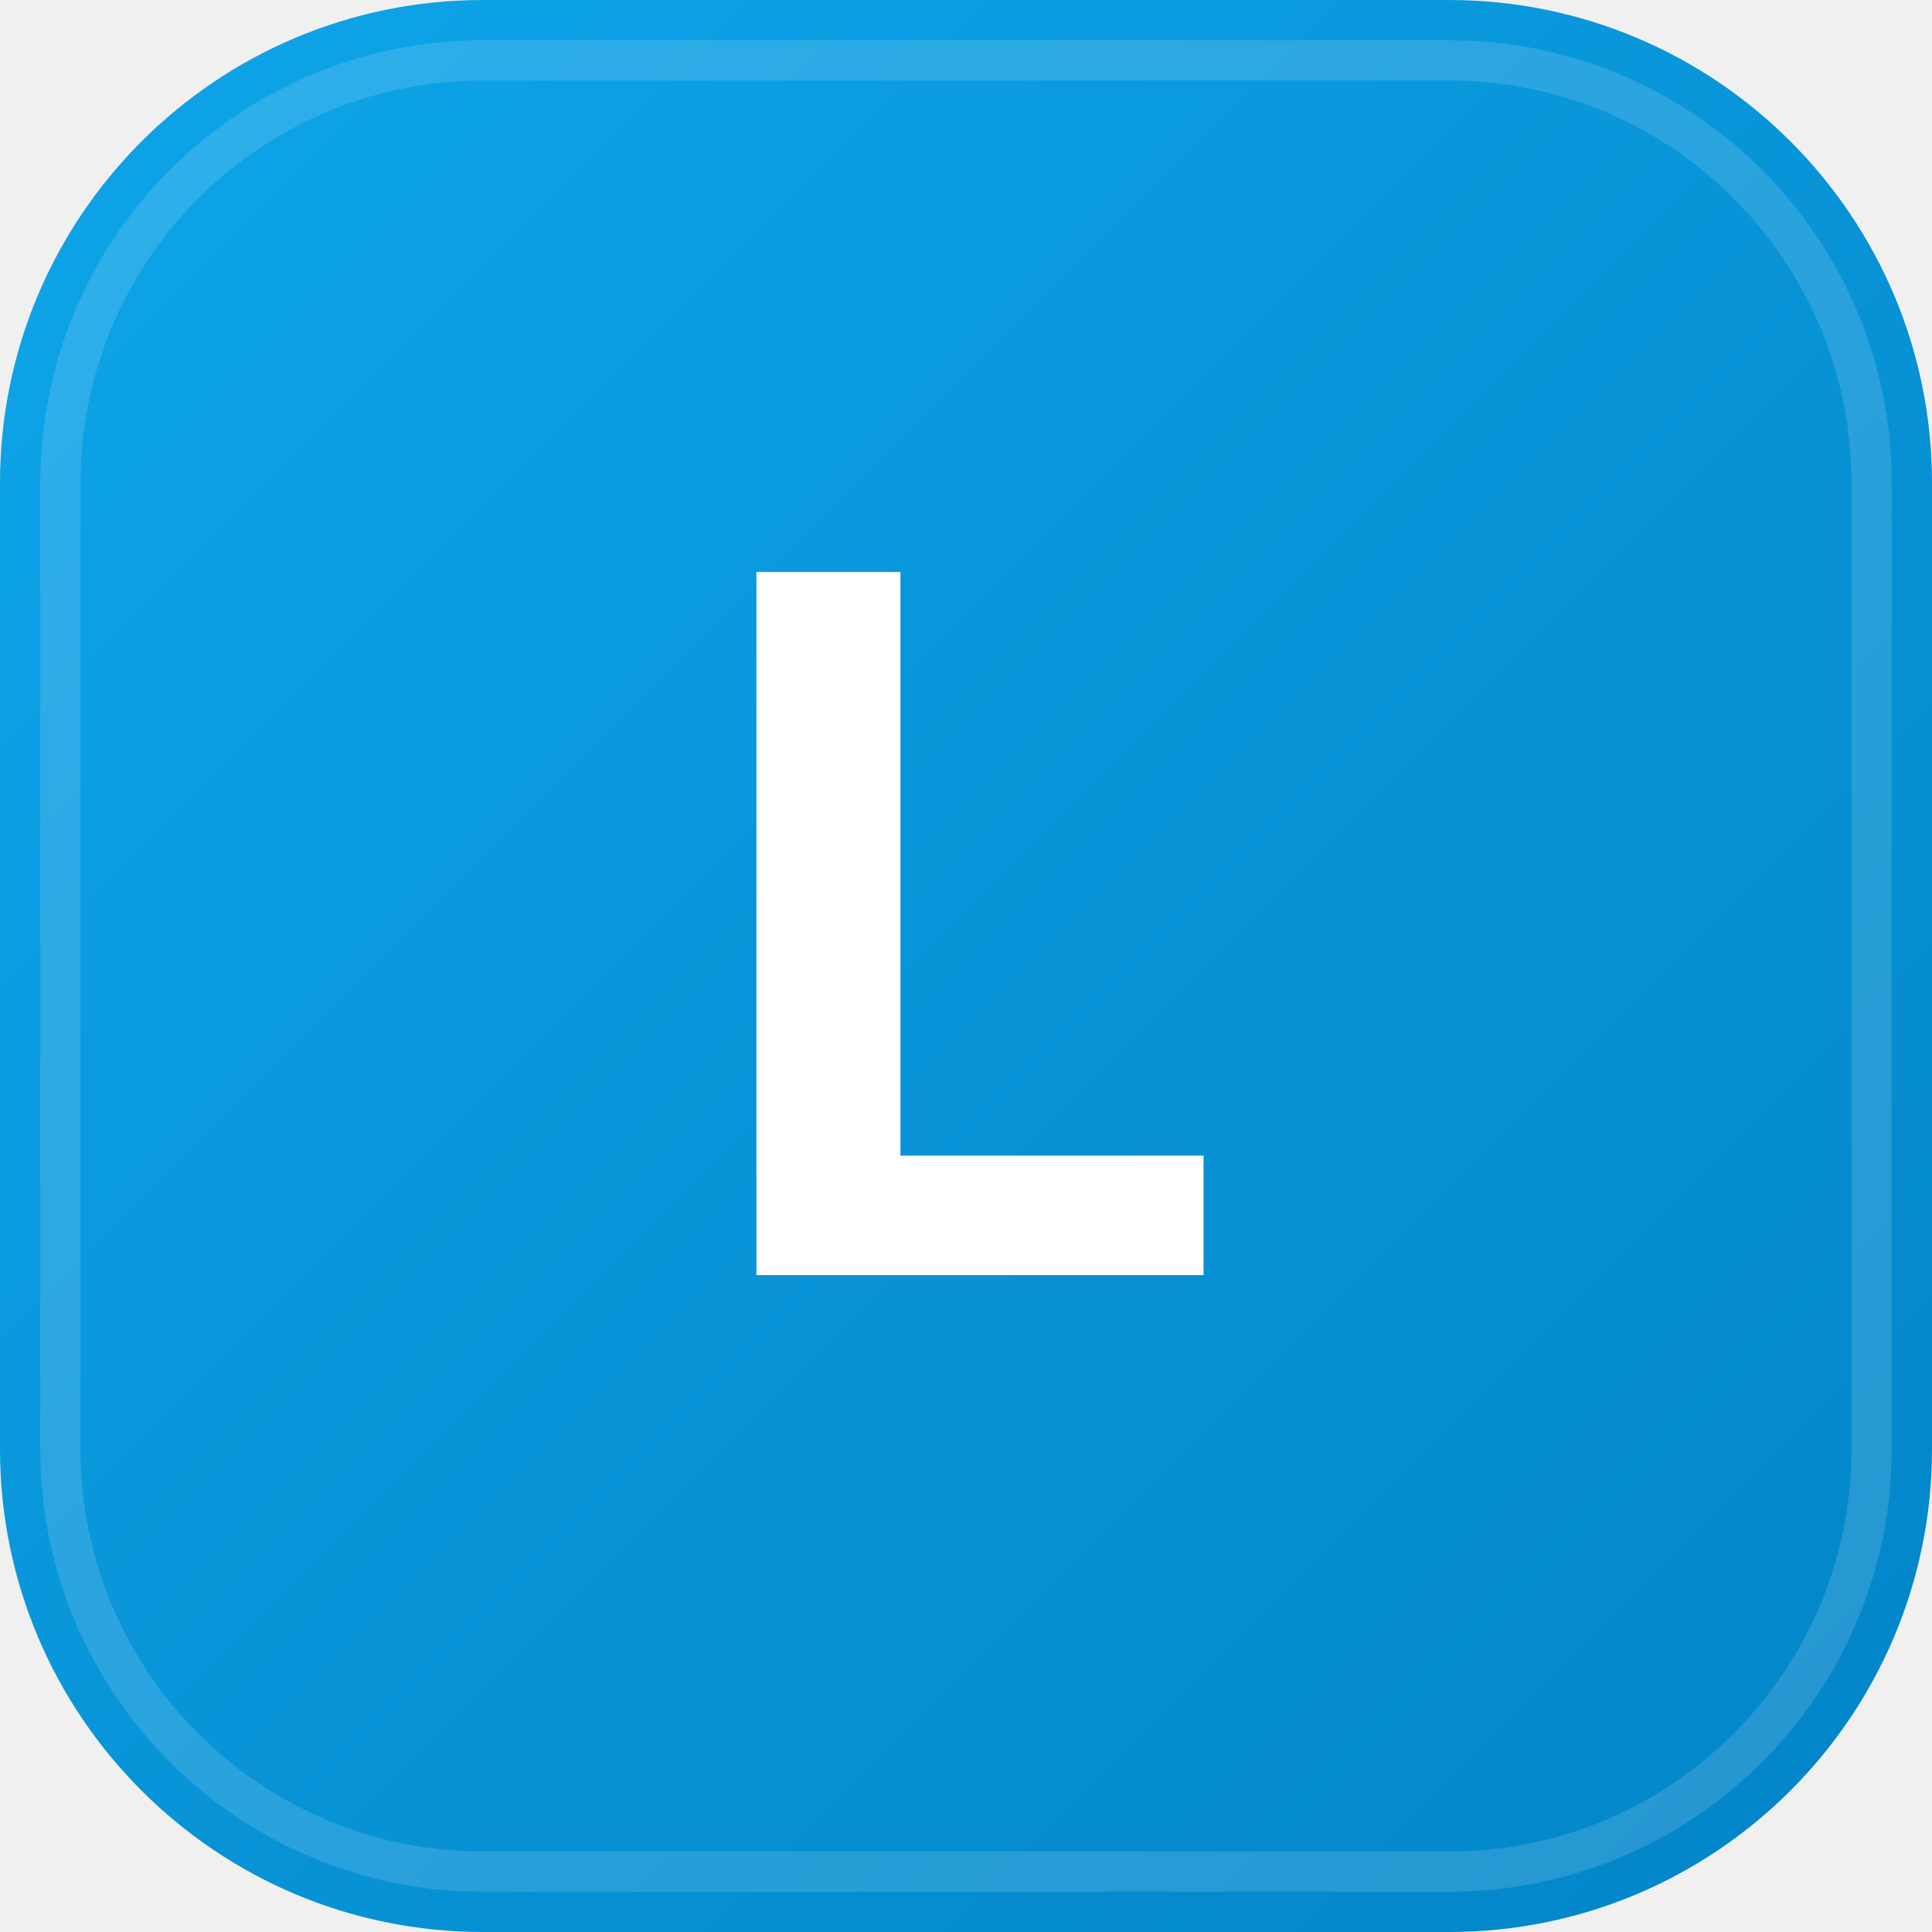
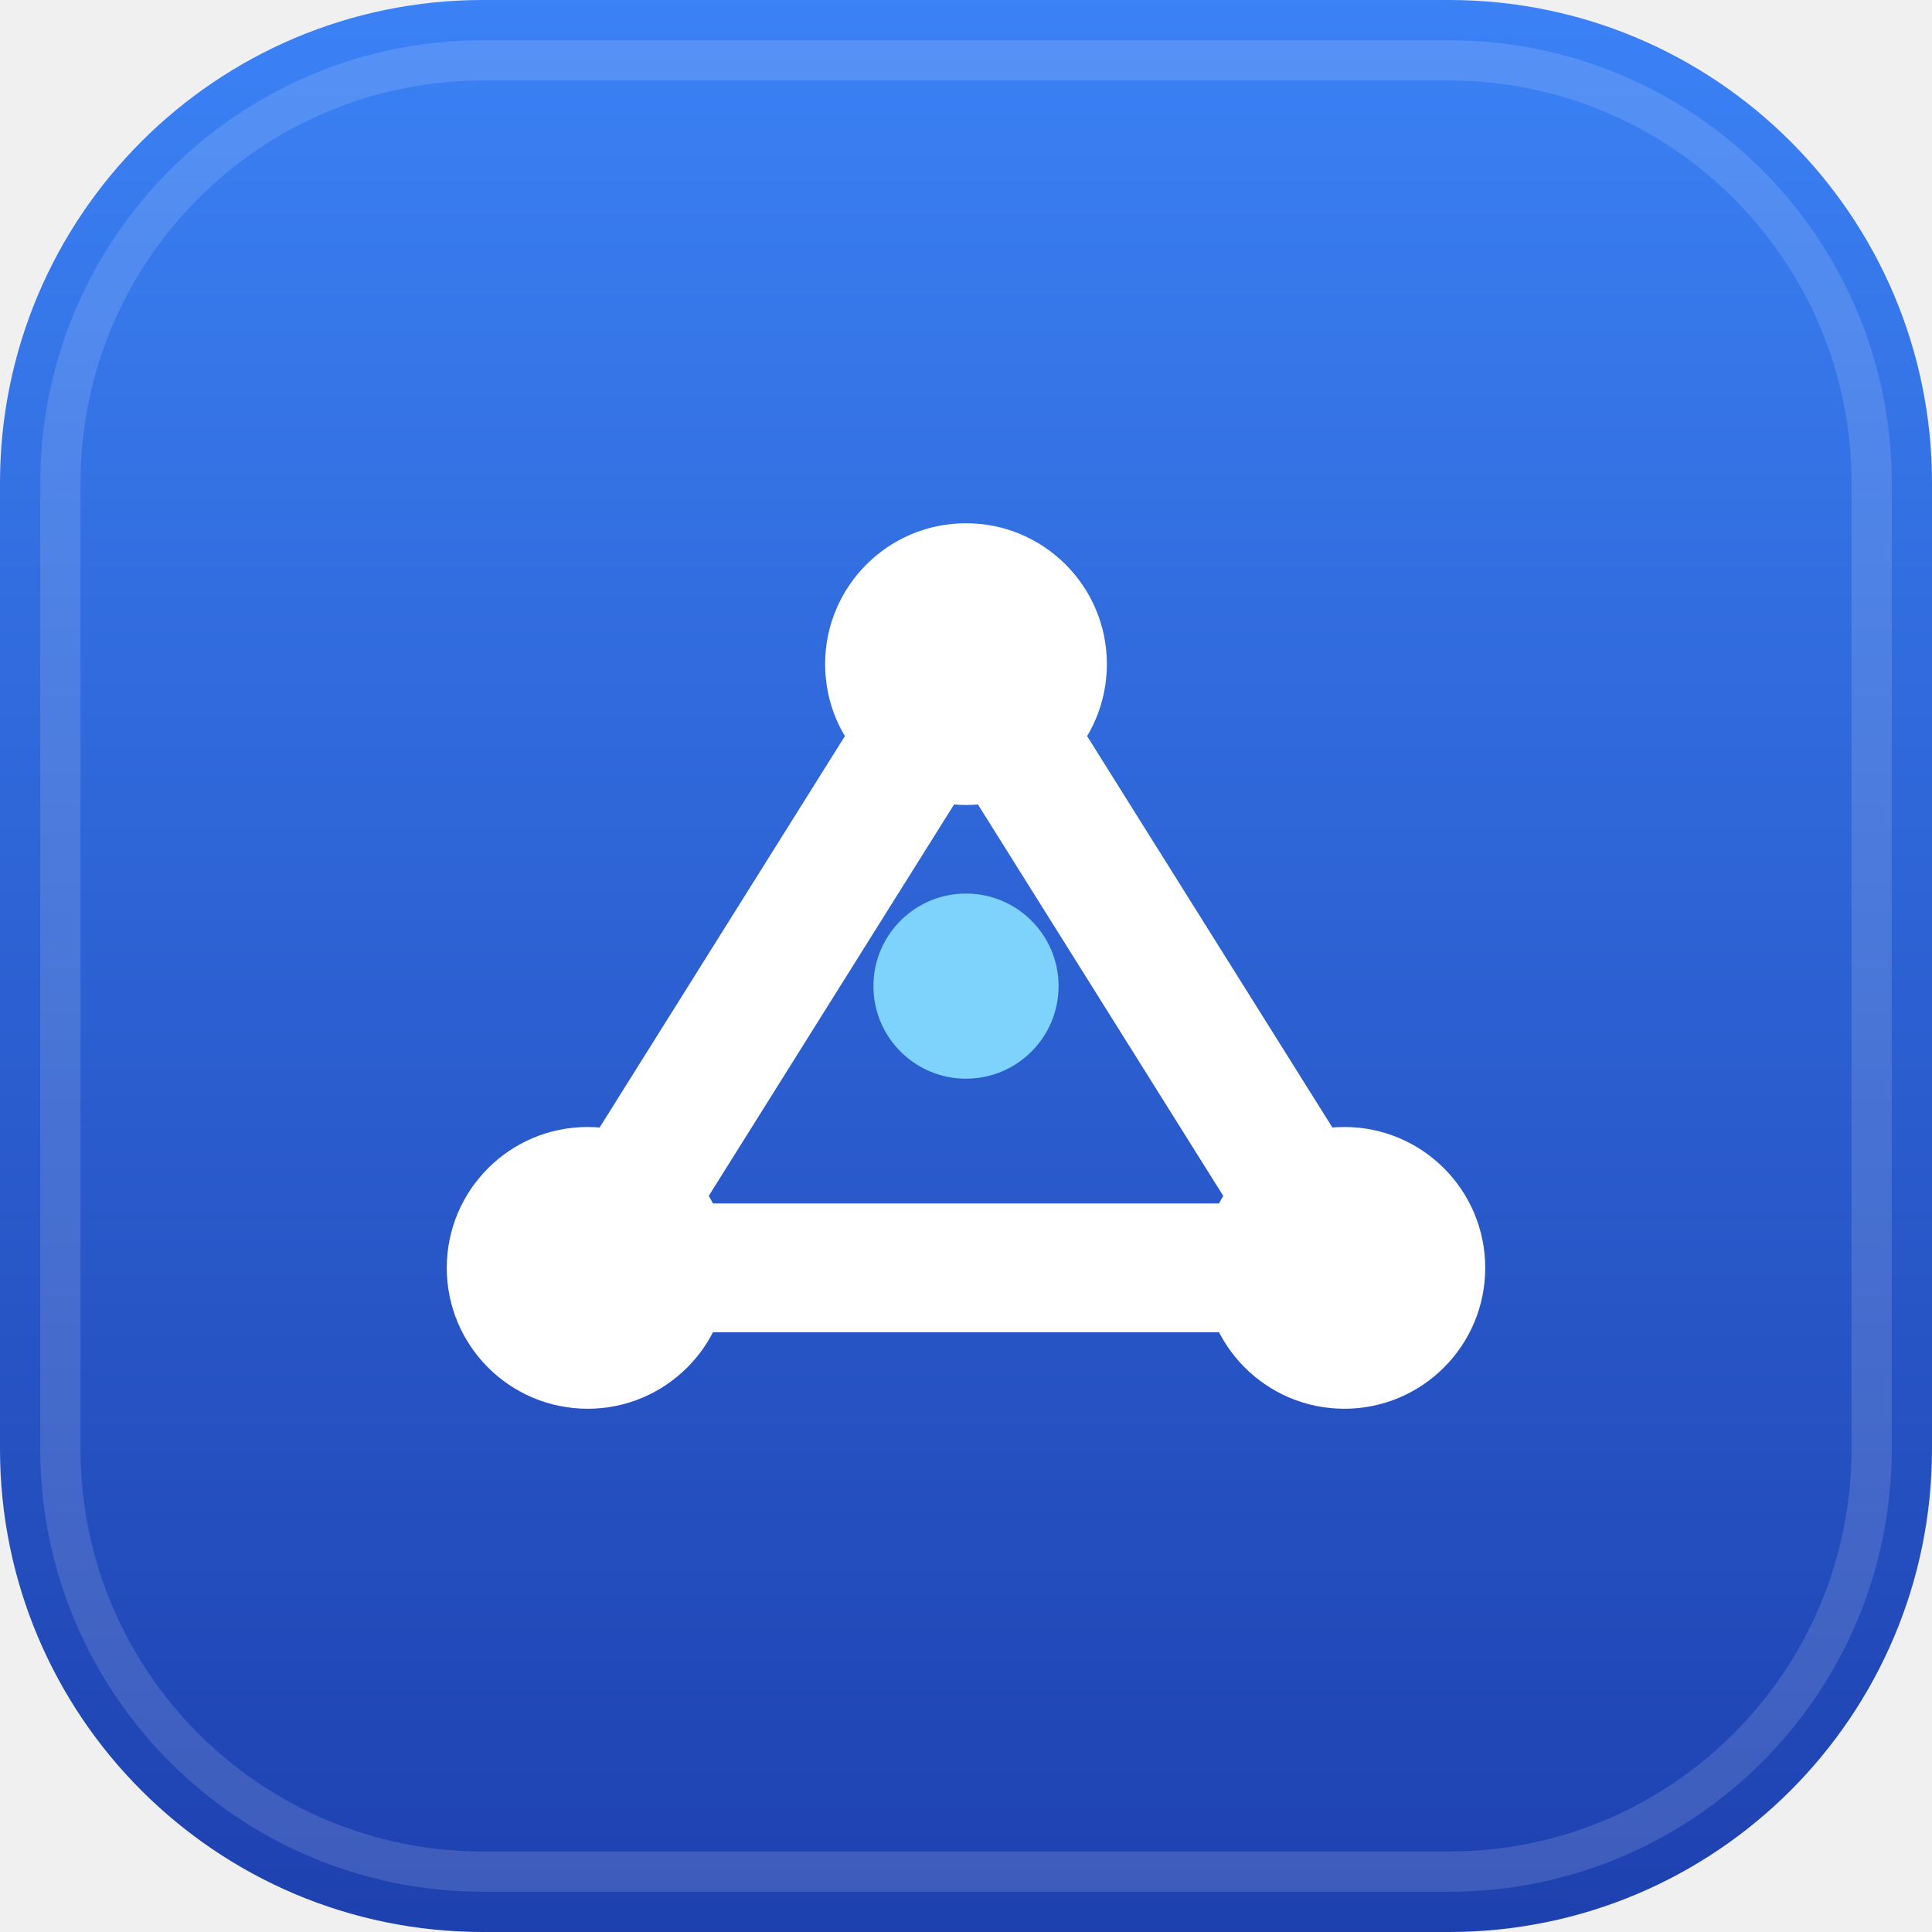
- <svg xmlns="http://www.w3.org/2000/svg" viewBox="0 0 48 48" width="180" height="180" fill="none" role="img" aria-label="CorpLinker">
+ <svg xmlns="http://www.w3.org/2000/svg" viewBox="0 0 48 48" fill="none" role="img" aria-label="CorpLinker">
  <defs>
-     <linearGradient id="mark-bg" x1="0" y1="0" x2="1" y2="1">
-       <stop stop-color="#0EA5E9" />
-       <stop offset="1" stop-color="#0284C7" />
+     <linearGradient id="mark-bg" x1="0.5" y1="0" x2="0.5" y2="1">
+       <stop stop-color="#3B82F6" />
+       <stop offset="1" stop-color="#1E40AF" />
    </linearGradient>
  </defs>
  <rect width="48" height="48" rx="12" fill="url(#mark-bg)" />
  <rect x="1.5" y="1.5" width="45" height="45" rx="10.5" fill="none" stroke="#ffffff" stroke-opacity="0.14" />
-   <text x="24" y="31.68" text-anchor="middle" font-family="system-ui,-apple-system,sans-serif" font-size="24" font-weight="700" fill="#ffffff">L</text>
+   <path d="M24 16.5L33.4 31.5H14.6L24 16.5z" fill="none" stroke="#ffffff" stroke-width="3.2" stroke-linejoin="round" />
+   <circle cx="24" cy="16.5" r="3.5" fill="#ffffff" />
+   <circle cx="33.4" cy="31.5" r="3.5" fill="#ffffff" />
+   <circle cx="14.6" cy="31.5" r="3.5" fill="#ffffff" />
+   <circle cx="24" cy="24.5" r="2.3" fill="#7DD3FC" />
</svg>
